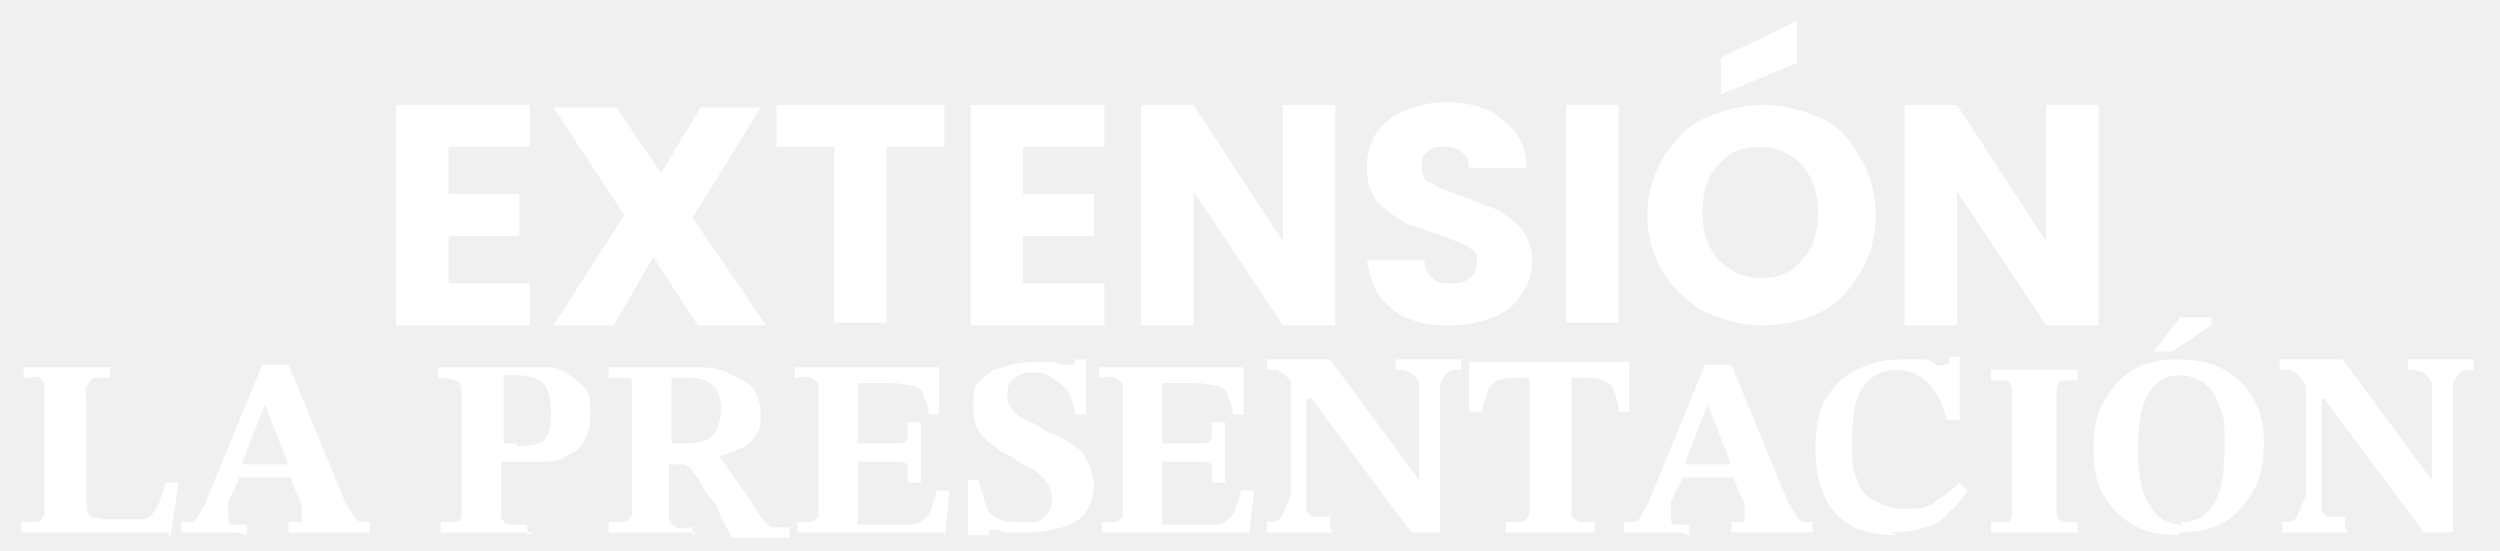
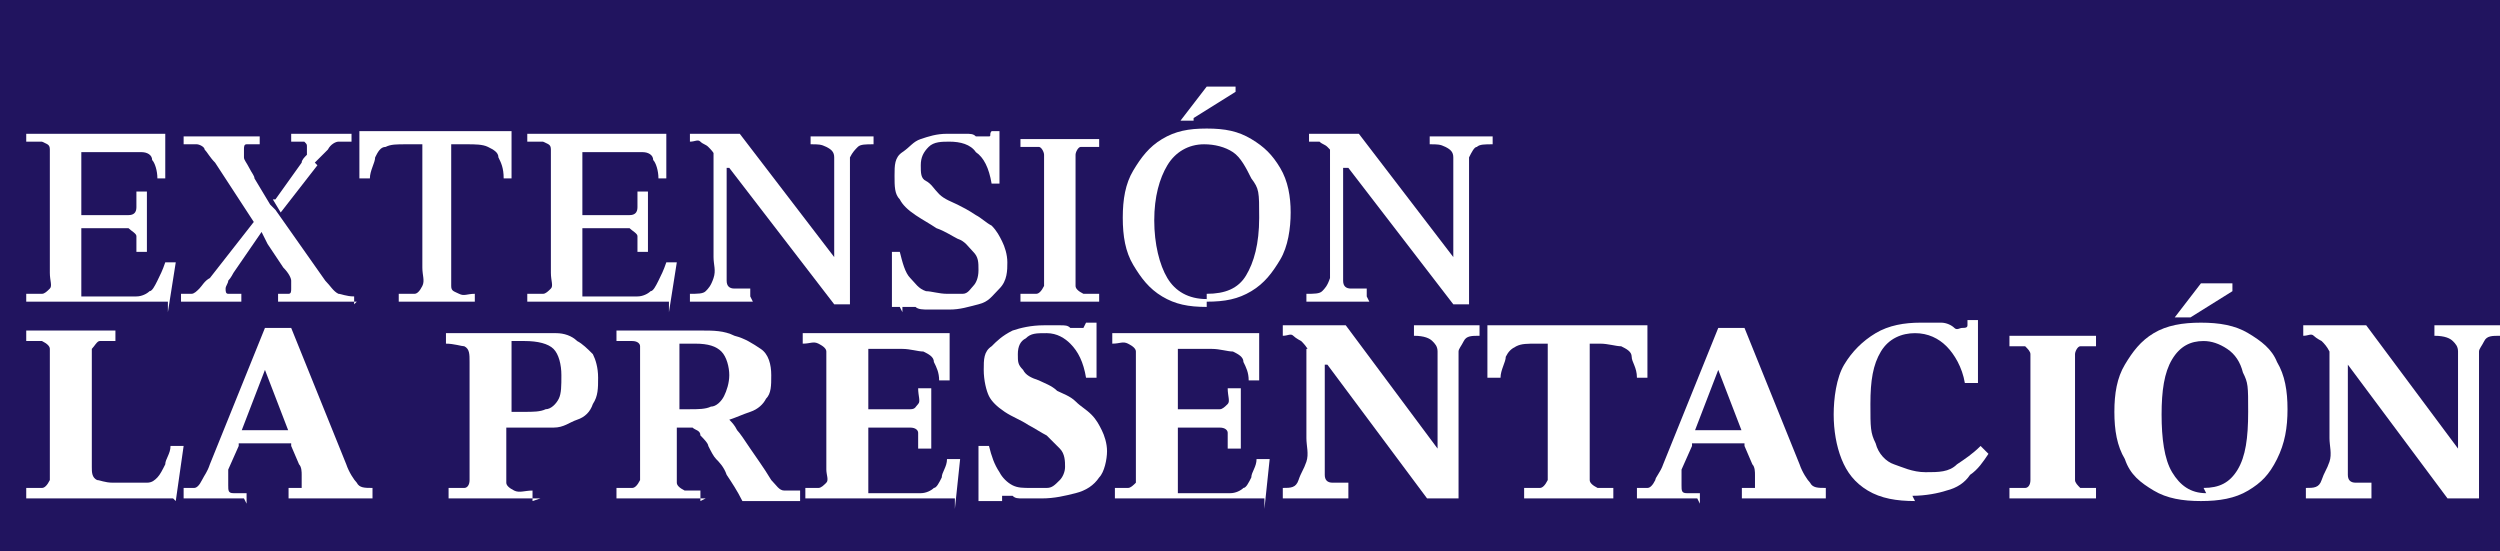
<svg xmlns="http://www.w3.org/2000/svg" id="Capa_1" version="1.1" viewBox="0 0 95.3 21">
  <defs>
    <style>
      .st0 {
        fill: #fff;
      }
+ 
+       .st1 {
+         fill: #21145f;
+       }
    </style>
  </defs>
-   <path class="st0" d="M17.1,5.7v1.7h2.7v1.6h-2.7v1.8h3.1v1.6h-5.1V4h5.1v1.6h-3.1Z" />
-   <path class="st0" d="M26.6,12.4l-1.7-2.6-1.5,2.6h-2.3l2.7-4.2-2.7-4.1h2.4l1.7,2.5,1.5-2.5h2.3l-2.6,4.2,2.8,4.1h-2.4Z" />
-   <path class="st0" d="M36,4v1.6h-2.2v6.7h-2v-6.7h-2.2v-1.6h6.5Z" />
-   <path class="st0" d="M39,5.7v1.7h2.7v1.6h-2.7v1.8h3.1v1.6h-5.1V4h5.1v1.6h-3.1Z" />
-   <path class="st0" d="M50.9,12.4h-2l-3.4-5.1v5.1h-2V4h2l3.4,5.2v-5.2h2v8.3Z" />
-   <path class="st0" d="M53.8,12.2c-.5-.2-.9-.5-1.2-.9-.3-.4-.4-.9-.5-1.4h2.2c0,.3.1.5.3.7.2.2.4.2.7.2s.5,0,.7-.2c.2-.1.3-.3.3-.6s0-.4-.2-.5-.3-.2-.5-.3c-.2,0-.5-.2-.9-.3-.5-.2-1-.3-1.3-.5-.3-.2-.6-.4-.9-.7-.2-.3-.4-.7-.4-1.3,0-.8.3-1.4.8-1.8s1.3-.7,2.2-.7,1.7.2,2.2.7c.6.4.9,1.1.9,1.8h-2.2c0-.3-.1-.5-.3-.6-.2-.2-.4-.2-.7-.2s-.4,0-.6.2c-.2.1-.2.3-.2.6s.1.5.4.6c.3.2.6.3,1.2.5.5.2,1,.4,1.3.5.3.2.6.4.9.7.2.3.4.7.4,1.2s-.1.9-.4,1.3c-.2.4-.6.7-1.1.9-.5.2-1,.3-1.6.3s-1.2,0-1.6-.3Z" />
-   <path class="st0" d="M61.7,4v8.3h-2V4h2Z" />
-   <path class="st0" d="M65,11.9c-.7-.4-1.2-.9-1.6-1.5-.4-.7-.6-1.4-.6-2.2s.2-1.5.6-2.2c.4-.6.9-1.2,1.6-1.5s1.4-.5,2.2-.5,1.5.2,2.2.5,1.2.9,1.5,1.5c.4.6.6,1.4.6,2.2s-.2,1.6-.6,2.2c-.4.7-.9,1.2-1.5,1.5s-1.4.5-2.2.5-1.5-.2-2.2-.5ZM68.7,9.9c.4-.4.6-1,.6-1.8s-.2-1.3-.6-1.8c-.4-.4-.9-.7-1.6-.7s-1.2.2-1.6.7c-.4.4-.6,1-.6,1.8s.2,1.3.6,1.8c.4.4.9.7,1.6.7s1.2-.2,1.6-.7ZM68.5,2.4l-2.9,1.2v-1.4l2.9-1.4v1.6Z" />
-   <path class="st0" d="M80,12.4h-2l-3.4-5.1v5.1h-2V4h2l3.4,5.2v-5.2h2v8.3Z" />
-   <path class="st0" d="M6.4,20.3H.8v-.4c.3,0,.5,0,.6,0s.2-.1.3-.3c0-.1,0-.3,0-.6v-3.7c0-.2,0-.4,0-.6,0-.1-.1-.2-.2-.3s-.3,0-.6,0v-.4h3.3v.4c-.3,0-.5,0-.6,0s-.2.2-.3.3,0,.3,0,.6v3.9c0,.2,0,.4.2.5.1,0,.3.1.6.1h.6c.3,0,.5,0,.7,0,.2,0,.3-.1.4-.2s.2-.3.3-.5c0-.2.2-.4.2-.7h.5l-.3,2.1Z" />
-   <path class="st0" d="M9.1,20.3h-2.2v-.4c.2,0,.3,0,.4,0,.1,0,.2-.1.3-.3,0-.1.2-.3.3-.6l2.1-5.1h1l2.1,5.1c.1.3.3.5.4.7.1.2.3.2.6.2v.4h-3.1v-.4c0,0,.2,0,.3,0,0,0,.2,0,.2,0,0,0,0-.1,0-.2s0-.2,0-.3,0-.3-.1-.4l-.3-.7v-.3c0,0-1-2.6-1-2.6h0l-1,2.6v.3c0,0-.4.8-.4.8,0,0,0,.2,0,.3,0,.1,0,.2,0,.3,0,.2,0,.3.2.3.1,0,.3,0,.5,0v.4ZM11.2,18.2h-2.5l.2-.5h2.2l.2.5Z" />
-   <path class="st0" d="M20.3,20.3h-3.5v-.4c.3,0,.5,0,.6,0,.1,0,.2-.1.2-.3,0-.1,0-.3,0-.6v-3.9c0-.3,0-.5-.2-.6-.1,0-.4-.1-.7-.1v-.4h3.2c.3,0,.7,0,1,0,.3,0,.6.1.8.3.2.1.4.3.6.5s.2.5.2.9,0,.7-.2,1c-.1.3-.3.5-.6.6-.2.2-.5.3-.8.3s-.6,0-1,0-.2,0-.4,0-.3,0-.4,0v1.5c0,.3,0,.5,0,.6,0,.1.1.2.3.3.2,0,.4,0,.7,0v.4ZM19.7,17c.3,0,.6,0,.8-.1.2,0,.3-.2.4-.4s.1-.5.1-.9-.1-.8-.3-1c-.2-.2-.6-.3-1.1-.3s-.2,0-.2,0c0,0-.2,0-.2,0v2.6c0,0,.1,0,.2,0,0,0,.2,0,.3,0Z" />
-   <path class="st0" d="M26.5,20.3h-3.3v-.4c.2,0,.4,0,.6,0,.1,0,.2-.1.3-.3,0-.1,0-.3,0-.6v-3.9c0-.2,0-.3,0-.5s-.1-.2-.3-.2-.3,0-.6,0v-.4h3.2c.5,0,.9,0,1.3.2s.7.3.9.5c.2.2.4.6.4,1s0,.7-.2.9c-.1.2-.3.4-.6.5-.2.1-.5.2-.8.3h0c.1.1.2.2.3.4.1.1.3.4.5.7s.5.7.8,1.2c.2.2.3.4.5.4.2,0,.4,0,.6,0v.4h-2.2c-.2-.4-.4-.7-.5-1-.1-.3-.3-.5-.4-.6-.1-.2-.2-.3-.3-.5,0-.1-.2-.3-.3-.4,0-.2-.2-.2-.3-.3,0,0-.2,0-.4,0h-.2v1.5c0,.3,0,.5,0,.6,0,.1.1.2.3.3s.3,0,.6,0v.4ZM25.6,16.9h.4c.3,0,.6,0,.8-.1.2,0,.4-.2.5-.4.1-.2.2-.5.2-.8s-.1-.7-.3-.9c-.2-.2-.5-.3-1-.3s-.2,0-.3,0c0,0-.2,0-.3,0v2.6Z" />
-   <path class="st0" d="M36,20.3h-5.6v-.4c.2,0,.4,0,.5,0,.1,0,.2-.1.3-.2,0-.1,0-.3,0-.5v-3.9c0-.2,0-.4,0-.6,0-.1-.1-.2-.3-.3s-.3,0-.6,0v-.4h5.5v1.8c0,0-.4,0-.4,0,0-.3-.1-.5-.2-.7,0-.2-.2-.3-.4-.4-.2,0-.5-.1-.8-.1h-1.3v2.3h.9c.3,0,.6,0,.7,0,.2,0,.2-.1.3-.2,0-.1,0-.3,0-.6h.5v2.3h-.5c0-.3,0-.5,0-.6,0-.1-.1-.2-.3-.2s-.4,0-.7,0h-.9v2.4h1.2c.3,0,.6,0,.8,0s.4-.1.5-.2c.1,0,.2-.2.3-.4,0-.2.2-.4.2-.7h.5l-.2,1.9Z" />
-   <path class="st0" d="M37.3,20.4h-.4v-2.1c0,0,.4,0,.4,0,.1.4.2.7.3,1s.3.4.5.5.4.1.7.1.4,0,.6,0c.2,0,.3-.1.5-.3.1-.1.2-.3.2-.5s0-.5-.2-.7c-.1-.2-.3-.3-.5-.5-.2-.1-.5-.2-.7-.4-.3-.2-.6-.3-.8-.5-.3-.2-.5-.4-.6-.6-.2-.3-.2-.6-.2-1s0-.7.3-.9c.2-.2.4-.4.8-.5s.7-.2,1.2-.2.5,0,.6,0,.3,0,.4.1c.1,0,.2,0,.3,0s.1,0,.2,0,0,0,.1-.2h.4v2.1c0,0-.4,0-.4,0-.1-.6-.3-1-.6-1.2s-.5-.4-.9-.4-.6,0-.8.2c-.2.1-.3.3-.3.6s0,.4.2.6c.1.2.3.3.5.4.2.1.5.2.7.4.2.1.5.2.7.3.2.1.4.3.6.4s.3.4.4.6.2.5.2.8-.1.7-.3,1c-.2.3-.5.5-.9.6-.4.1-.8.2-1.3.2s-.6,0-.7,0-.3,0-.4-.1c0,0-.2,0-.2,0s-.1,0-.2,0c0,0,0,.1,0,.2Z" />
-   <path class="st0" d="M47.6,20.3h-5.6v-.4c.2,0,.4,0,.5,0,.1,0,.2-.1.3-.2,0-.1,0-.3,0-.5v-3.9c0-.2,0-.4,0-.6,0-.1-.1-.2-.3-.3s-.3,0-.6,0v-.4h5.5v1.8c0,0-.4,0-.4,0,0-.3-.1-.5-.2-.7,0-.2-.2-.3-.4-.4-.2,0-.5-.1-.8-.1h-1.3v2.3h.9c.3,0,.6,0,.7,0,.2,0,.2-.1.3-.2,0-.1,0-.3,0-.6h.5v2.3h-.5c0-.3,0-.5,0-.6,0-.1-.1-.2-.3-.2s-.4,0-.7,0h-.9v2.4h1.2c.3,0,.6,0,.8,0s.4-.1.5-.2c.1,0,.2-.2.3-.4,0-.2.2-.4.2-.7h.5l-.2,1.9Z" />
-   <path class="st0" d="M54.9,20.3h-1.1l-3.8-5.1h-.4l-.3-.5c-.1-.2-.2-.3-.3-.4s-.2-.1-.3-.2c-.1,0-.2,0-.4,0v-.4h2.4l3.4,4.6h0v-2.9c0-.3,0-.5,0-.7,0-.2-.1-.3-.2-.4-.1-.1-.3-.2-.7-.2v-.4h2.5v.4c-.3,0-.5,0-.6.2-.1.1-.2.3-.2.4,0,.2,0,.4,0,.7v4.8ZM50.8,20.3h-2.5v-.4c.3,0,.5,0,.6-.3s.2-.4.3-.7c0-.3,0-.6,0-.9v-3.4h.6v4.1c0,.3,0,.6,0,.7s.1.3.3.3c.1,0,.3,0,.6,0v.4Z" />
-   <path class="st0" d="M60.8,20.3h-3.4v-.4c.3,0,.5,0,.6,0,.1,0,.2-.1.3-.3,0-.1,0-.4,0-.7v-4.5h-.4c-.4,0-.6,0-.8.1s-.3.2-.4.4c0,.2-.2.5-.2.8h-.5v-1.9h6.1v1.9c0,0-.4,0-.4,0,0-.4-.1-.6-.2-.8,0-.2-.2-.3-.4-.4s-.4-.1-.8-.1h-.4v4.5c0,.3,0,.5,0,.7,0,.1.1.2.3.3.1,0,.3,0,.6,0v.4Z" />
-   <path class="st0" d="M64.1,20.3h-2.2v-.4c.2,0,.3,0,.4,0,.1,0,.2-.1.3-.3,0-.1.2-.3.3-.6l2.1-5.1h1l2.1,5.1c.1.3.3.5.4.7s.3.2.6.2v.4h-3.1v-.4c0,0,.2,0,.3,0,0,0,.2,0,.2,0,0,0,0-.1,0-.2s0-.2,0-.3,0-.3-.1-.4l-.3-.7v-.3c0,0-1-2.6-1-2.6h0l-1,2.6v.3c0,0-.4.8-.4.8,0,0,0,.2,0,.3,0,.1,0,.2,0,.3,0,.2,0,.3.2.3.1,0,.3,0,.5,0v.4ZM66.2,18.2h-2.5l.2-.5h2.2l.2.5Z" />
-   <path class="st0" d="M72.3,20.4c-.7,0-1.3-.1-1.8-.4-.5-.3-.8-.7-1-1.2-.2-.5-.3-1.1-.3-1.7s.1-1.4.4-1.9.7-.9,1.2-1.1c.5-.3,1.1-.4,1.7-.4s.6,0,.8,0c.2,0,.4.1.5.2s.2,0,.3,0,.2,0,.2-.1c0,0,0-.1,0-.2h.4v2.4h-.5c-.1-.6-.4-1.1-.7-1.4-.3-.3-.7-.5-1.2-.5s-1,.2-1.3.7c-.3.4-.4,1.1-.4,2s0,1.1.2,1.5c.1.4.4.7.7.8.3.2.7.3,1.1.3s.9,0,1.2-.3c.3-.2.6-.4.9-.7l.3.3c-.2.3-.4.6-.7.8-.2.3-.5.5-.9.6-.3.1-.8.2-1.3.2Z" />
-   <path class="st0" d="M79.1,20.3h-3.2v-.4c.3,0,.5,0,.6,0,.1,0,.2-.1.2-.3,0-.1,0-.4,0-.6v-3.6c0-.3,0-.5,0-.6,0-.1-.1-.2-.2-.3-.1,0-.3,0-.6,0v-.4h3.3v.4c-.3,0-.5,0-.6,0s-.2.2-.2.3c0,.1,0,.3,0,.6v3.6c0,.3,0,.5,0,.6,0,.1.1.2.2.3.1,0,.3,0,.6,0v.4Z" />
-   <path class="st0" d="M83.1,20.4c-.7,0-1.3-.1-1.8-.4s-.8-.6-1.1-1.1c-.3-.5-.4-1.1-.4-1.8s.1-1.3.4-1.8.6-.9,1.1-1.2,1.1-.4,1.7-.4,1.3.1,1.8.4c.5.3.8.6,1.1,1.1s.4,1.1.4,1.7-.1,1.3-.4,1.8-.6.9-1.1,1.2c-.5.3-1.1.4-1.8.4ZM83.1,19.9c.6,0,1-.2,1.3-.7.3-.5.4-1.2.4-2.2s0-1.1-.2-1.5c-.1-.4-.3-.7-.6-.9-.3-.2-.6-.3-.9-.3-.5,0-.9.2-1.2.7-.3.5-.4,1.2-.4,2.1s.1,1.6.4,2.1c.3.5.7.8,1.3.8ZM82.7,13.4h-.6l1-1.3h1.2v.3l-1.5,1Z" />
-   <path class="st0" d="M93.5,20.3h-1.1l-3.8-5.1h-.4l-.3-.5c-.1-.2-.2-.3-.3-.4s-.2-.1-.3-.2c-.1,0-.2,0-.4,0v-.4h2.4l3.4,4.6h0v-2.9c0-.3,0-.5,0-.7,0-.2-.1-.3-.2-.4-.1-.1-.3-.2-.7-.2v-.4h2.5v.4c-.3,0-.5,0-.6.2-.1.1-.2.3-.2.4,0,.2,0,.4,0,.7v4.8ZM89.5,20.3h-2.5v-.4c.3,0,.5,0,.6-.3s.2-.4.3-.7c0-.3,0-.6,0-.9v-3.4h.6v4.1c0,.3,0,.6,0,.7s.1.3.3.3c.1,0,.3,0,.6,0v.4Z" />
+   <rect class="st1" x="-4.4" y="-4" width="104.2" height="29.1" />
+   <g>
+     <path class="st0" d="M6.4,11.5H1v-.3c.2,0,.4,0,.6,0,.1,0,.2-.1.3-.2s0-.3,0-.6v-4.1c0-.3,0-.4,0-.6s-.1-.2-.3-.3c-.1,0-.3,0-.6,0v-.3h5.3v1.7c0,0-.3,0-.3,0,0-.3-.1-.6-.2-.7,0-.2-.2-.3-.4-.3-.2,0-.5,0-.9,0h-1.4v2.4h1.1c.3,0,.6,0,.7,0,.2,0,.3-.1.3-.3,0-.1,0-.3,0-.6h.4v2.3h-.4c0-.3,0-.5,0-.6,0-.1-.2-.2-.3-.3-.2,0-.4,0-.7,0h-1.1v2.6h1.2c.4,0,.7,0,.9,0,.2,0,.4-.1.5-.2.1,0,.2-.2.3-.4s.2-.4.3-.7h.4l-.3,1.9Z" />
+     <path class="st0" d="M9.2,11.5h-2.3v-.3c.2,0,.3,0,.4,0,.1,0,.2-.1.3-.2s.2-.3.4-.4l1.8-2.3.4.5h-.2l-1.1,1.6c0,0-.1.2-.2.3,0,.1-.1.2-.1.3s0,.2.1.2c0,0,.3,0,.5,0v.3ZM13.6,11.5h-3v-.3h0c.2,0,.3,0,.4,0s.1-.1.1-.2,0-.2,0-.3-.1-.3-.3-.5l-.6-.9-.3-.6-.2-.2-1.5-2.3c-.2-.2-.3-.4-.4-.5,0-.1-.2-.2-.3-.2s-.3,0-.5,0v-.3h2.9v.3h-.1c-.2,0-.3,0-.4,0s-.1.1-.1.2,0,.2,0,.3c0,.1.1.2.2.4s.2.3.2.4l.6,1,.2.2,1.9,2.7c.2.2.3.4.5.5.1,0,.3.1.6.1v.3ZM12.1,6.3l-1.4,1.8-.3-.5h.1l1-1.4c0-.1.1-.2.2-.3,0,0,0-.2,0-.3s0-.1-.1-.2c0,0-.2,0-.5,0v-.3h2.3v.3c-.2,0-.4,0-.5,0-.1,0-.3.1-.4.3-.1.1-.3.3-.5.5Z" />
+     <path class="st0" d="M18.2,11.5h-3v-.3c.3,0,.5,0,.6,0,.1,0,.2-.1.3-.3s0-.4,0-.7v-4.7h-.6c-.4,0-.6,0-.8.1-.2,0-.3.2-.4.4,0,.2-.2.5-.2.8h-.4v-1.8h5.8v1.8c0,0-.3,0-.3,0,0-.4-.1-.6-.2-.8,0-.2-.2-.3-.4-.4s-.5-.1-.8-.1h-.6v4.7c0,.3,0,.5,0,.7s.1.2.3.3.3,0,.6,0v.3Z" />
+     <path class="st0" d="M25.5,11.5h-5.4v-.3c.2,0,.4,0,.6,0,.1,0,.2-.1.3-.2s0-.3,0-.6v-4.1c0-.3,0-.4,0-.6s-.1-.2-.3-.3c-.1,0-.3,0-.6,0v-.3h5.3v1.7c0,0-.3,0-.3,0,0-.3-.1-.6-.2-.7,0-.2-.2-.3-.4-.3-.2,0-.5,0-.9,0h-1.4v2.4h1.1c.3,0,.6,0,.7,0,.2,0,.3-.1.3-.3,0-.1,0-.3,0-.6h.4v2.3h-.4c0-.3,0-.5,0-.6,0-.1-.2-.2-.3-.3-.2,0-.4,0-.7,0h-1.1v2.6h1.2c.4,0,.7,0,.9,0,.2,0,.4-.1.5-.2.1,0,.2-.2.3-.4s.2-.4.3-.7h.4l-.3,1.9Z" />
+     <path class="st0" d="M32.4,11.6h-.6l-4-5.2h-.3l-.2-.4c-.1-.2-.2-.3-.3-.4s-.2-.1-.3-.2-.2,0-.4,0v-.3h1.9l3.6,4.7h0v-3.1c0-.3,0-.5,0-.7,0-.2-.1-.3-.3-.4s-.3-.1-.6-.1v-.3h2.4v.3c-.3,0-.5,0-.6.1s-.2.2-.3.4c0,.2,0,.4,0,.7v4.9ZM28.7,11.5h-2.4v-.3c.3,0,.5,0,.6-.1s.2-.2.3-.5,0-.5,0-.8v-4.1h.5v4.3c0,.3,0,.6,0,.7,0,.2.1.3.3.3.1,0,.3,0,.6,0v.3Z" />
+     <path class="st0" d="M34.3,11.7h-.3v-2.1c0,0,.3,0,.3,0,.1.4.2.8.4,1,.2.2.3.4.6.5.2,0,.5.1.8.1s.4,0,.6,0c.2,0,.3-.2.4-.3s.2-.3.2-.6,0-.5-.2-.7c-.2-.2-.3-.4-.6-.5-.2-.1-.5-.3-.8-.4-.3-.2-.5-.3-.8-.5-.3-.2-.5-.4-.6-.6-.2-.2-.2-.5-.2-.9s0-.7.3-.9.4-.4.7-.5c.3-.1.6-.2,1-.2s.5,0,.7,0c.2,0,.3,0,.4.1,0,0,.2,0,.3,0s.1,0,.2,0,0-.1.1-.2h.3v2c0,0-.3,0-.3,0-.1-.6-.3-1-.6-1.2-.2-.3-.6-.4-1-.4-.3,0-.6,0-.8.2s-.3.4-.3.7,0,.5.2.6.3.3.5.5.5.3.7.4c.2.1.4.2.7.4.2.1.4.3.6.4.2.2.3.4.4.6.1.2.2.5.2.8s0,.7-.3,1-.4.5-.8.6-.7.2-1.1.2-.6,0-.8,0c-.2,0-.4,0-.5-.1-.1,0-.2,0-.3,0s-.1,0-.2,0c0,0,0,.1,0,.2Z" />
+     <path class="st0" d="M41.9,11.5h-3v-.3c.3,0,.5,0,.6,0,.1,0,.2-.1.3-.3,0-.1,0-.4,0-.6v-3.8c0-.3,0-.5,0-.6,0-.1-.1-.3-.2-.3-.1,0-.4,0-.7,0v-.3h3v.3c-.3,0-.5,0-.7,0-.1,0-.2.2-.2.3,0,.1,0,.4,0,.6v3.8c0,.3,0,.5,0,.6,0,.1.1.2.3.3.1,0,.3,0,.6,0v.3Z" />
+     <path class="st0" d="M46,11.7c-.7,0-1.2-.1-1.7-.4-.5-.3-.8-.7-1.1-1.2s-.4-1.1-.4-1.8.1-1.3.4-1.8.6-.9,1.1-1.2,1-.4,1.7-.4,1.2.1,1.7.4.8.6,1.1,1.1c.3.5.4,1.1.4,1.7s-.1,1.3-.4,1.8-.6.9-1.1,1.2c-.5.3-1,.4-1.7.4ZM46,11.2c.7,0,1.2-.2,1.5-.7.3-.5.5-1.2.5-2.2s0-1.1-.3-1.5c-.2-.4-.4-.8-.7-1-.3-.2-.7-.3-1.1-.3-.6,0-1.1.3-1.4.8-.3.5-.5,1.2-.5,2.1s.2,1.7.5,2.2c.3.5.8.8,1.5.8ZM45.5,4.6h-.5l1-1.3h1.1v.2l-1.6,1Z" />
+     <path class="st0" d="M56,11.6h-.6l-4-5.2h-.3l-.2-.4c-.1-.2-.2-.3-.3-.4s-.2-.1-.3-.2c-.1,0-.2,0-.4,0v-.3h1.9l3.6,4.7h0v-3.1c0-.3,0-.5,0-.7,0-.2-.1-.3-.3-.4s-.3-.1-.6-.1v-.3h2.4v.3c-.3,0-.5,0-.6.1-.1,0-.2.2-.3.4,0,.2,0,.4,0,.7v4.9ZM52.2,11.5h-2.4v-.3c.3,0,.5,0,.6-.1s.2-.2.3-.5c0-.2,0-.5,0-.8v-4.1h.5v4.3c0,.3,0,.6,0,.7,0,.2.1.3.3.3.1,0,.3,0,.6,0v.3Z" />
+     <path class="st0" d="M6.6,19H1v-.4c.3,0,.5,0,.6,0,.1,0,.2-.1.3-.3,0-.1,0-.3,0-.6v-3.8c0-.2,0-.4,0-.6,0-.1-.1-.2-.3-.3-.1,0-.3,0-.6,0v-.4h3.4v.4c-.3,0-.5,0-.6,0-.1,0-.2.2-.3.3,0,.1,0,.3,0,.6v3.9c0,.2,0,.4.2.5.1,0,.3.1.6.1h.6c.3,0,.5,0,.7,0,.2,0,.3-.1.4-.2.1-.1.2-.3.3-.5,0-.2.2-.4.2-.7h.5l-.3,2.1Z" />
+     <path class="st0" d="M9.3,19h-2.3v-.4c.2,0,.3,0,.4,0,.1,0,.2-.1.3-.3s.2-.3.3-.6l2.1-5.2h1l2.1,5.2c.1.3.3.6.4.7.1.2.3.2.6.2v.4h-3.2v-.4c0,0,.2,0,.3,0,0,0,.2,0,.2,0,0,0,0-.1,0-.2s0-.2,0-.3c0-.1,0-.3-.1-.4l-.3-.7v-.3c0,0-1-2.6-1-2.6h0l-1,2.6v.3c0,0-.4.9-.4.9,0,0,0,.2,0,.3s0,.2,0,.3c0,.2,0,.3.2.3.1,0,.3,0,.5,0v.4ZM11.5,16.9h-2.6l.2-.5h2.2l.2.5Z" />
+     <path class="st0" d="M20.6,19h-3.5v-.4c.3,0,.5,0,.6,0,.1,0,.2-.1.2-.3s0-.3,0-.6v-3.9c0-.3,0-.5-.2-.6-.1,0-.4-.1-.7-.1v-.4h3.2c.3,0,.7,0,1,0,.3,0,.6.1.8.3.2.1.4.3.6.5.1.2.2.5.2.9s0,.7-.2,1c-.1.3-.3.5-.6.6s-.5.3-.9.3c-.3,0-.7,0-1,0s-.2,0-.4,0-.3,0-.4,0v1.5c0,.3,0,.5,0,.6s.1.2.3.3.4,0,.7,0v.4ZM20,15.7c.3,0,.6,0,.8-.1.2,0,.4-.2.5-.4s.1-.5.1-.9-.1-.8-.3-1c-.2-.2-.6-.3-1.1-.3s-.2,0-.2,0c0,0-.2,0-.3,0v2.7c0,0,.1,0,.2,0,0,0,.2,0,.3,0Z" />
+     <path class="st0" d="M26.9,19h-3.4v-.4c.3,0,.4,0,.6,0,.1,0,.2-.1.3-.3,0-.1,0-.3,0-.6v-4c0-.2,0-.4,0-.5s-.1-.2-.3-.2c-.1,0-.3,0-.6,0v-.4h3.2c.5,0,.9,0,1.3.2.4.1.7.3,1,.5s.4.6.4,1,0,.7-.2.9c-.1.2-.3.4-.6.5s-.5.2-.8.3h0c.1.1.2.2.3.4.1.1.3.4.5.7.2.3.5.7.8,1.2.2.2.3.4.5.4.2,0,.4,0,.6,0v.4h-2.2c-.2-.4-.4-.7-.6-1-.1-.3-.3-.5-.4-.6s-.2-.3-.3-.5c0-.1-.2-.3-.3-.4,0-.2-.2-.2-.3-.3,0,0-.2,0-.4,0h-.2v1.5c0,.3,0,.5,0,.6,0,.1.1.2.3.3.1,0,.3,0,.6,0v.4ZM25.9,15.6h.4c.3,0,.6,0,.8-.1.2,0,.4-.2.5-.4s.2-.5.2-.8-.1-.7-.3-.9c-.2-.2-.5-.3-1-.3s-.2,0-.3,0c0,0-.2,0-.3,0v2.6Z" />
+     <path class="st0" d="M36.4,19h-5.7v-.4c.2,0,.4,0,.5,0s.2-.1.3-.2,0-.3,0-.5v-3.9c0-.2,0-.4,0-.6,0-.1-.1-.2-.3-.3s-.3,0-.6,0v-.4h5.6v1.8c0,0-.4,0-.4,0,0-.3-.1-.5-.2-.7,0-.2-.2-.3-.4-.4-.2,0-.5-.1-.8-.1h-1.3v2.3h.9c.3,0,.6,0,.7,0,.2,0,.2-.1.3-.2s0-.3,0-.6h.5v2.3h-.5c0-.3,0-.5,0-.6,0-.1-.1-.2-.3-.2-.2,0-.4,0-.7,0h-.9v2.5h1.2c.3,0,.6,0,.8,0,.2,0,.4-.1.5-.2.1,0,.2-.2.3-.4,0-.2.2-.4.2-.7h.5l-.2,1.9Z" />
+     <path class="st0" d="M37.7,19.1h-.4v-2.1c0,0,.4,0,.4,0,.1.4.2.7.4,1,.1.2.3.4.5.5s.4.1.7.1.4,0,.6,0c.2,0,.3-.1.5-.3.1-.1.2-.3.2-.5s0-.5-.2-.7-.3-.3-.5-.5c-.2-.1-.5-.3-.7-.4-.3-.2-.6-.3-.9-.5-.3-.2-.5-.4-.6-.6s-.2-.6-.2-1,0-.7.3-.9c.2-.2.4-.4.8-.6.3-.1.7-.2,1.2-.2s.5,0,.6,0c.2,0,.3,0,.4.1.1,0,.2,0,.3,0s.1,0,.2,0c0,0,0,0,.1-.2h.4v2.1c0,0-.4,0-.4,0-.1-.6-.3-1-.6-1.3-.2-.2-.5-.4-.9-.4s-.6,0-.8.2c-.2.1-.3.3-.3.6s0,.4.2.6c.1.2.3.3.6.4.2.1.5.2.7.4.2.1.5.2.7.4s.4.3.6.5c.2.2.3.4.4.6.1.2.2.5.2.8s-.1.8-.3,1c-.2.3-.5.5-.9.6-.4.1-.8.2-1.3.2s-.6,0-.7,0c-.2,0-.3,0-.4-.1,0,0-.2,0-.2,0s-.1,0-.2,0c0,0,0,.1,0,.2Z" />
+     <path class="st0" d="M48.2,19h-5.7v-.4c.2,0,.4,0,.5,0,.1,0,.2-.1.3-.2,0-.1,0-.3,0-.5v-3.9c0-.2,0-.4,0-.6,0-.1-.1-.2-.3-.3s-.3,0-.6,0v-.4h5.6v1.8c0,0-.4,0-.4,0,0-.3-.1-.5-.2-.7,0-.2-.2-.3-.4-.4-.2,0-.5-.1-.8-.1h-1.3v2.3h.9c.3,0,.6,0,.7,0s.2-.1.3-.2,0-.3,0-.6h.5v2.3h-.5c0-.3,0-.5,0-.6,0-.1-.1-.2-.3-.2s-.4,0-.7,0h-.9v2.5h1.2c.3,0,.6,0,.8,0,.2,0,.4-.1.5-.2.1,0,.2-.2.3-.4,0-.2.2-.4.2-.7h.5l-.2,1.9Z" />
+     <path class="st0" d="M55.5,19h-1.1l-3.8-5.1h-.4l-.3-.5c-.1-.2-.2-.3-.3-.4,0,0-.2-.1-.3-.2s-.2,0-.4,0v-.4h2.4l3.5,4.7h0v-3c0-.3,0-.5,0-.7,0-.2-.1-.3-.2-.4-.1-.1-.3-.2-.7-.2v-.4h2.5v.4c-.3,0-.5,0-.6.2s-.2.3-.2.4c0,.2,0,.4,0,.7v4.9ZM51.4,19h-2.5v-.4c.3,0,.5,0,.6-.3s.2-.4.3-.7,0-.6,0-.9v-3.4h.7v4.1c0,.3,0,.6,0,.7,0,.2.1.3.3.3.1,0,.3,0,.6,0v.4Z" />
+     <path class="st0" d="M61.5,19h-3.4v-.4c.3,0,.5,0,.6,0,.1,0,.2-.1.3-.3,0-.1,0-.4,0-.7v-4.5h-.4c-.4,0-.6,0-.8.1s-.3.2-.4.4c0,.2-.2.5-.2.8h-.5v-2h6.1v2c0,0-.4,0-.4,0,0-.4-.2-.6-.2-.8,0-.2-.2-.3-.4-.4-.2,0-.5-.1-.8-.1h-.4v4.5c0,.3,0,.5,0,.7,0,.1.1.2.3.3.1,0,.3,0,.6,0v.4Z" />
+     <path class="st0" d="M64.7,19h-2.3v-.4c.2,0,.3,0,.4,0,.1,0,.2-.1.3-.3,0-.1.2-.3.3-.6l2.1-5.2h1l2.1,5.2c.1.3.3.6.4.7.1.2.3.2.6.2v.4h-3.2v-.4c0,0,.2,0,.3,0s.2,0,.2,0c0,0,0-.1,0-.2s0-.2,0-.3c0-.1,0-.3-.1-.4l-.3-.7v-.3c0,0-1-2.6-1-2.6h0l-1,2.6v.3c0,0-.4.9-.4.9,0,0,0,.2,0,.3s0,.2,0,.3c0,.2,0,.3.2.3.1,0,.3,0,.5,0v.4ZM66.9,16.9h-2.6l.2-.5h2.2l.2.5Z" />
+     <path class="st0" d="M73,19.1c-.7,0-1.3-.1-1.8-.4-.5-.3-.8-.7-1-1.2s-.3-1.1-.3-1.7.1-1.4.4-1.9c.3-.5.7-.9,1.2-1.2.5-.3,1.1-.4,1.7-.4s.6,0,.8,0,.4.1.5.2.2,0,.3,0,.2,0,.2-.1c0,0,0-.1,0-.2h.4v2.4h-.5c-.1-.6-.4-1.1-.7-1.4s-.7-.5-1.2-.5-1,.2-1.3.7c-.3.5-.4,1.1-.4,2s0,1.1.2,1.5c.1.4.4.7.7.8s.7.3,1.2.3.9,0,1.2-.3c.3-.2.6-.4.9-.7l.3.3c-.2.3-.4.6-.7.8-.2.3-.5.5-.9.6-.3.1-.8.2-1.3.2Z" />
+     <path class="st0" d="M79.9,19h-3.3v-.4c.3,0,.5,0,.6,0,.1,0,.2-.1.2-.3,0-.1,0-.4,0-.6v-3.6c0-.3,0-.5,0-.6,0-.1-.1-.2-.2-.3-.1,0-.3,0-.6,0v-.4h3.3v.4c-.3,0-.5,0-.6,0s-.2.2-.2.3,0,.4,0,.6v3.6c0,.3,0,.5,0,.6,0,.1.1.2.2.3.1,0,.3,0,.6,0v.4Z" />
+     <path class="st0" d="M83.9,19.1c-.7,0-1.3-.1-1.8-.4s-.9-.6-1.1-1.2c-.3-.5-.4-1.1-.4-1.8s.1-1.3.4-1.8c.3-.5.6-.9,1.1-1.2s1.1-.4,1.8-.4,1.3.1,1.8.4c.5.3.9.6,1.1,1.1.3.5.4,1.1.4,1.8s-.1,1.3-.4,1.9-.6.9-1.1,1.2c-.5.3-1.1.4-1.8.4ZM84,18.6c.6,0,1-.2,1.3-.7s.4-1.2.4-2.2,0-1.1-.2-1.5c-.1-.4-.3-.7-.6-.9-.3-.2-.6-.3-.9-.3-.5,0-.9.2-1.2.7-.3.5-.4,1.2-.4,2.1s.1,1.7.4,2.2c.3.5.7.8,1.3.8ZM83.5,12.1h-.6l1-1.3h1.2v.3l-1.6,1Z" />
+     <path class="st0" d="M94.4,19h-1.1l-3.8-5.1h-.4l-.3-.5c-.1-.2-.2-.3-.3-.4,0,0-.2-.1-.3-.2s-.2,0-.4,0v-.4h2.4l3.5,4.7h0v-3c0-.3,0-.5,0-.7,0-.2-.1-.3-.2-.4-.1-.1-.3-.2-.7-.2v-.4h2.5v.4c-.3,0-.5,0-.6.2s-.2.3-.2.4c0,.2,0,.4,0,.7v4.9ZM90.4,19h-2.5v-.4c.3,0,.5,0,.6-.3s.2-.4.3-.7,0-.6,0-.9v-3.4h.7v4.1c0,.3,0,.6,0,.7,0,.2.1.3.3.3.1,0,.3,0,.6,0v.4Z" />
+   </g>
</svg>
